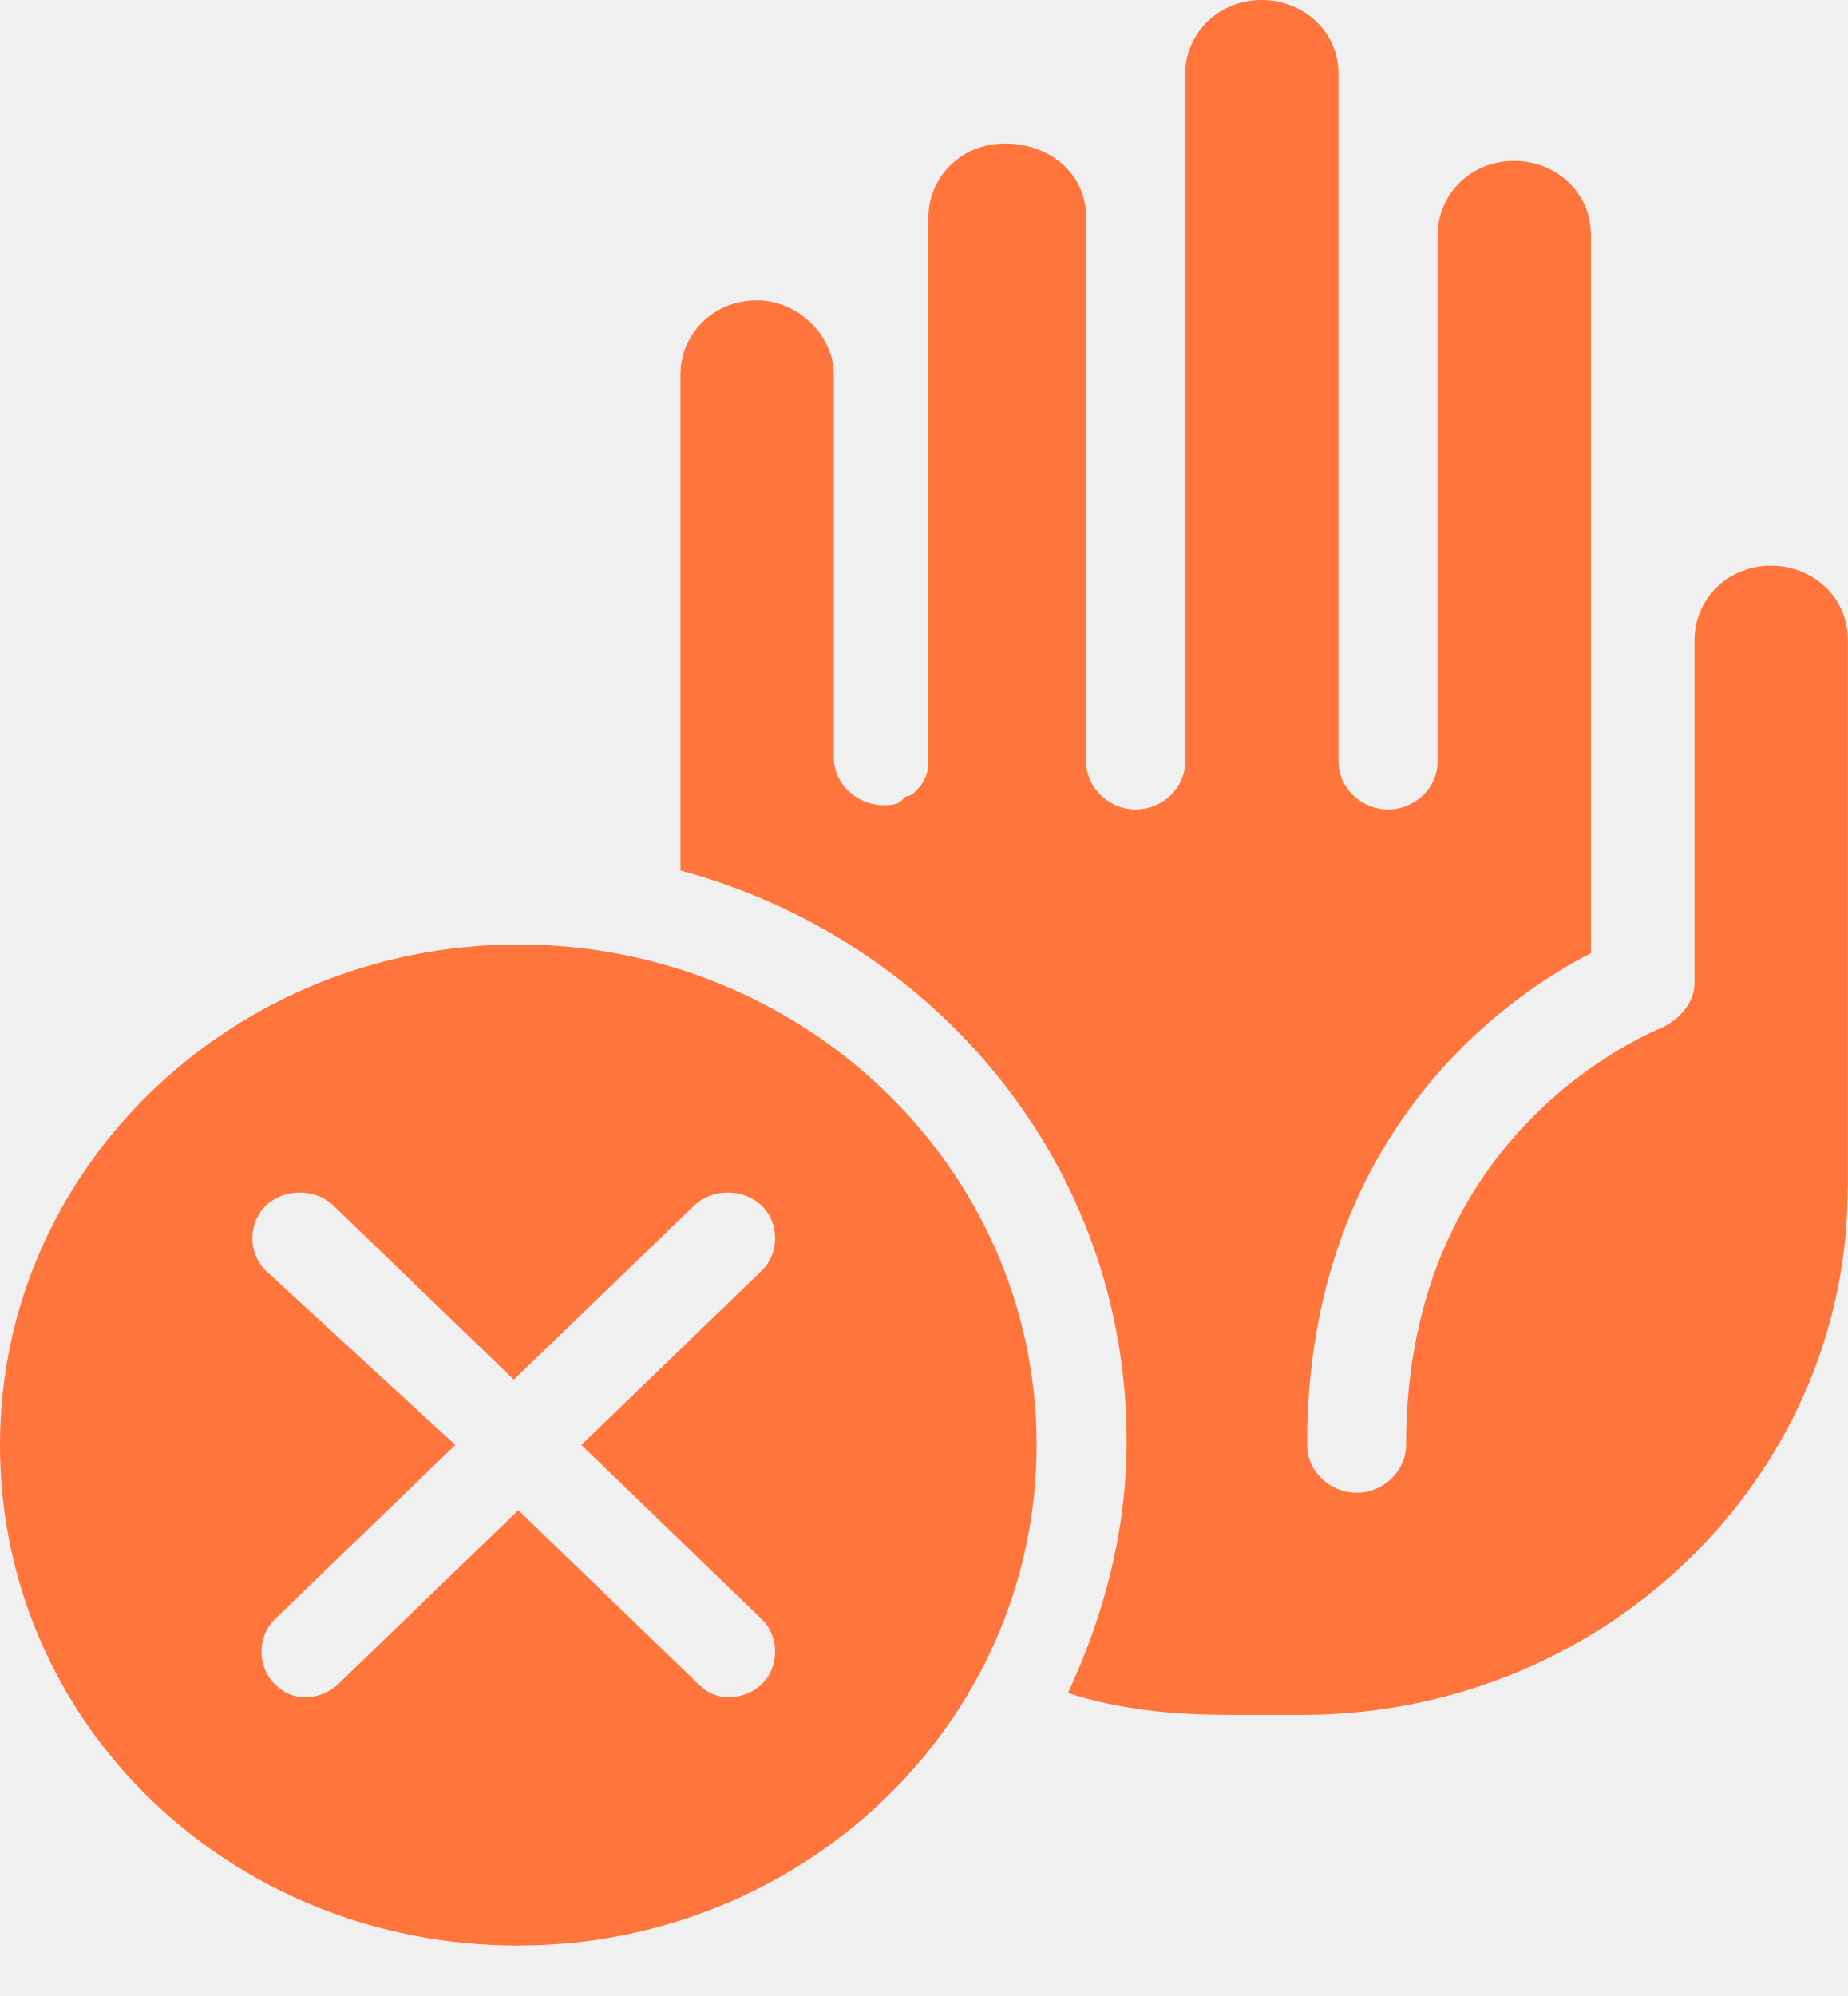
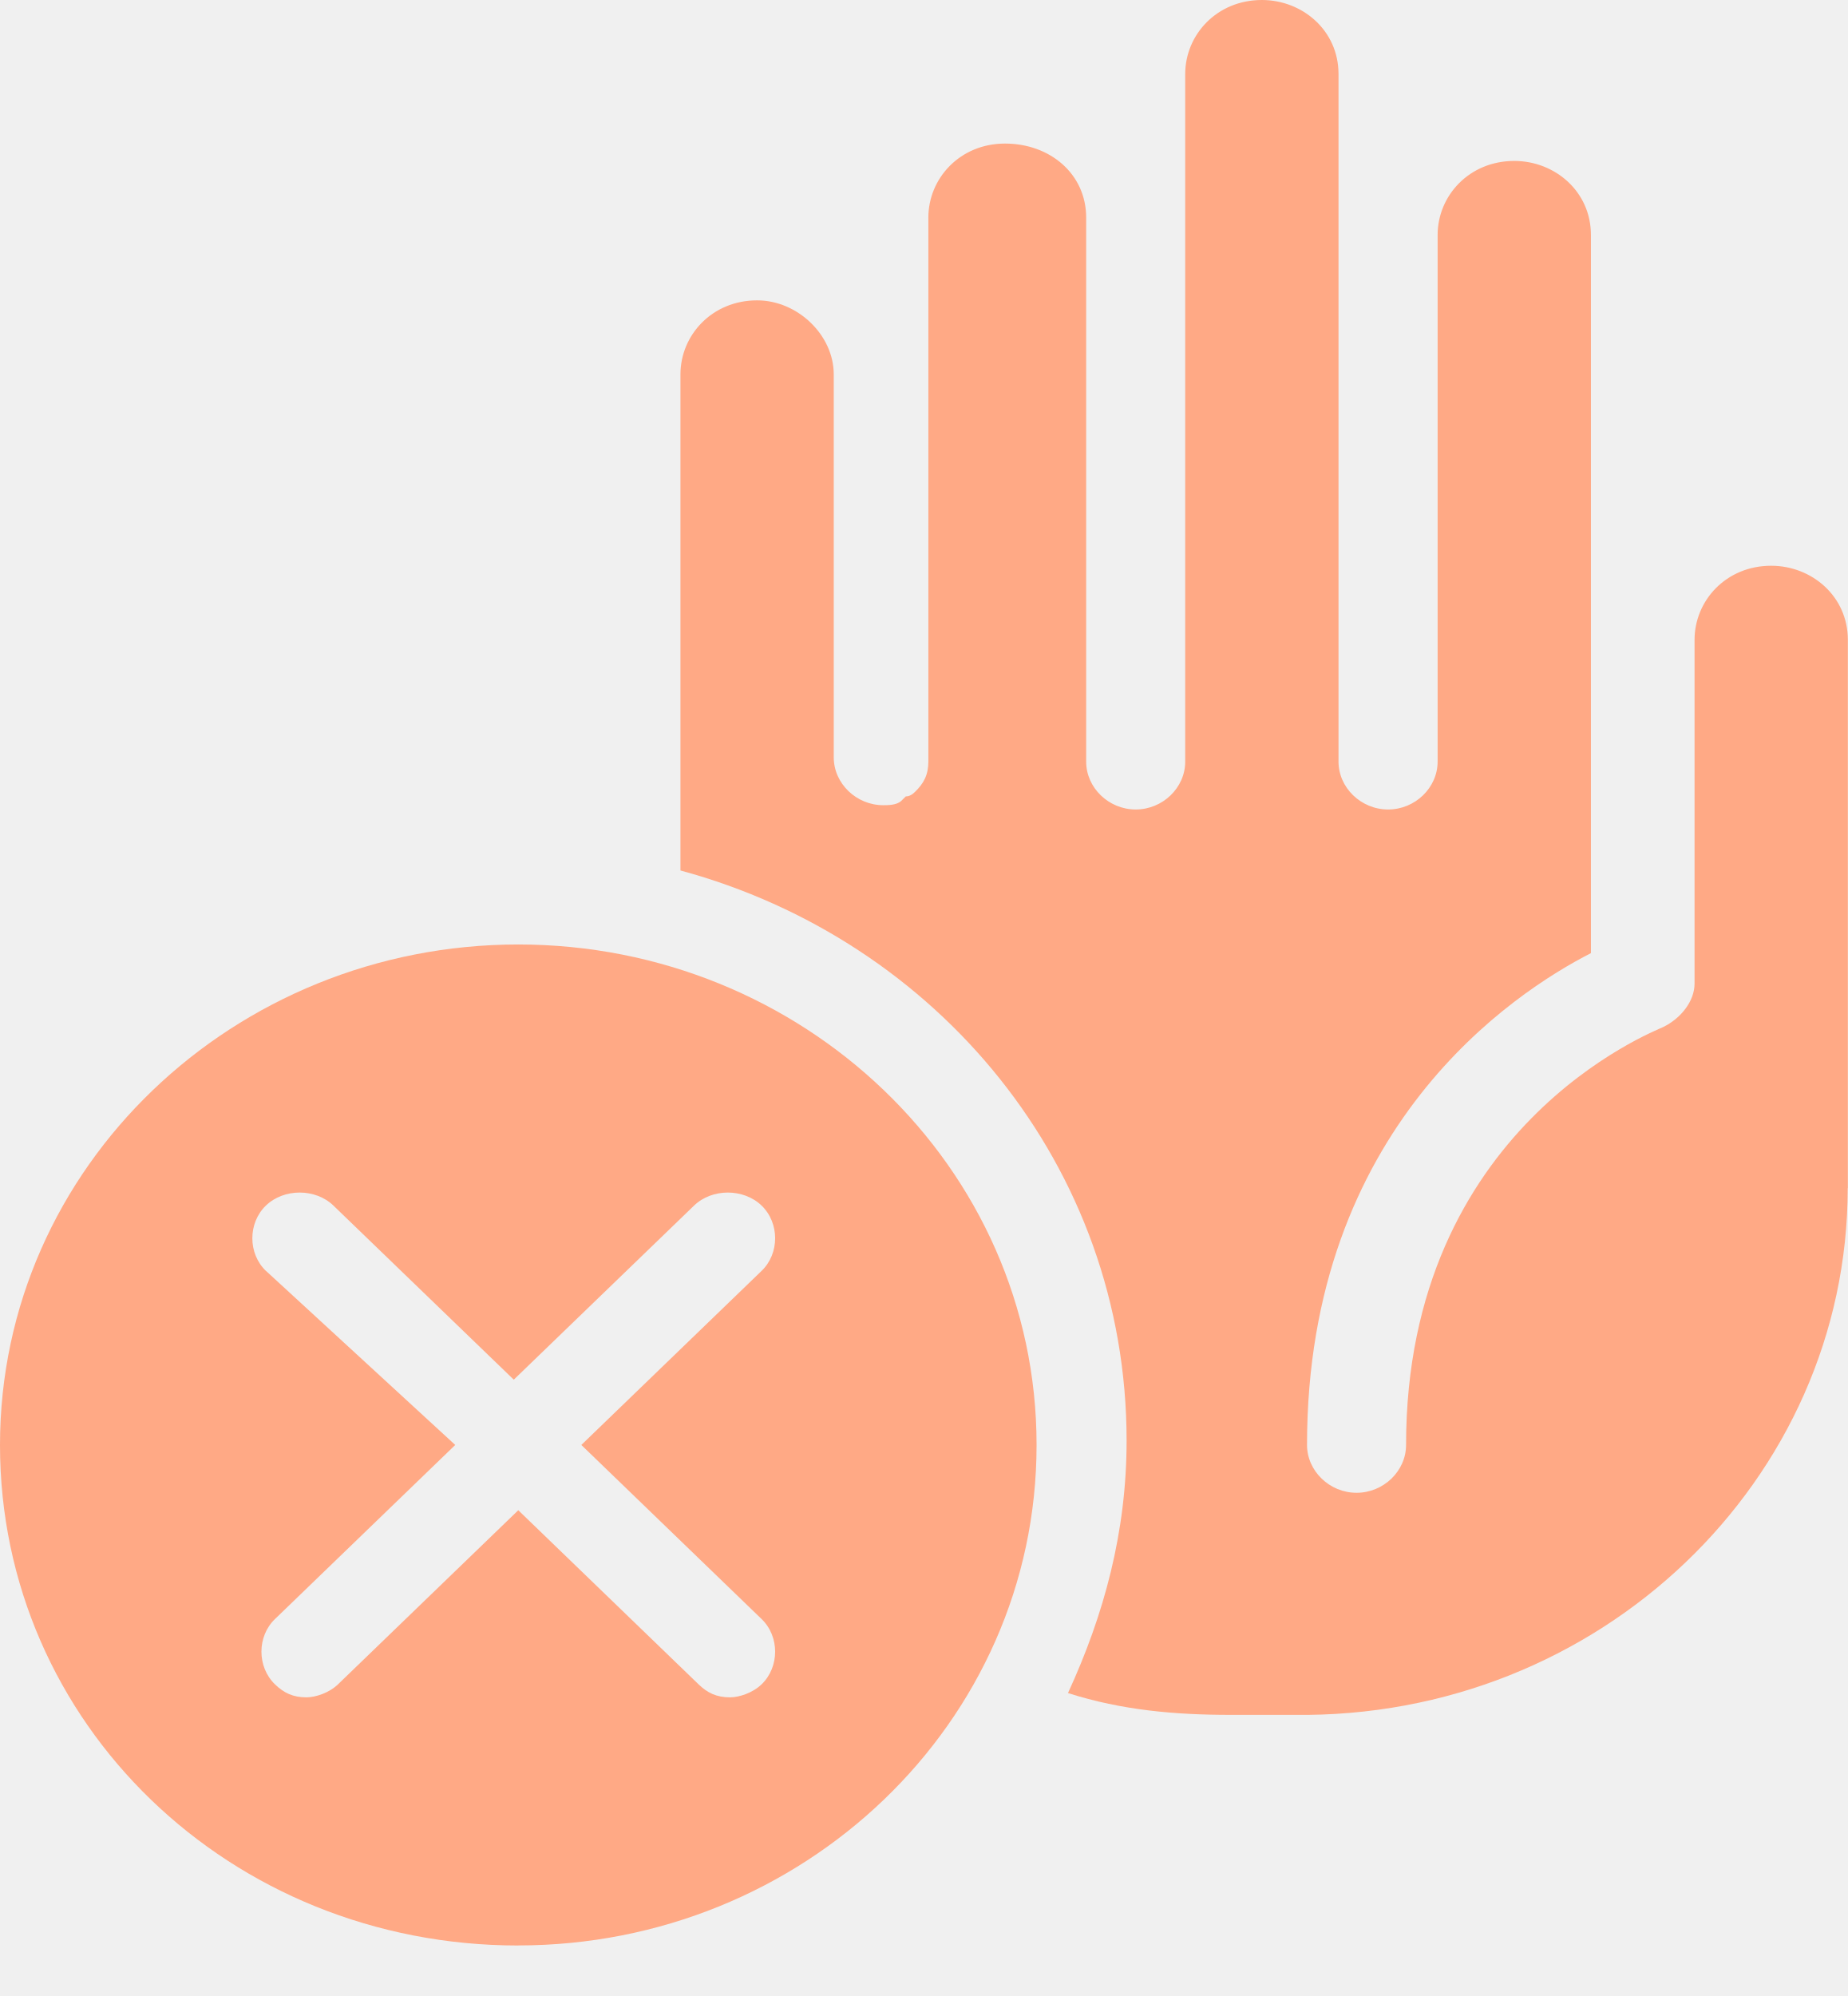
<svg xmlns="http://www.w3.org/2000/svg" width="25" height="27" viewBox="0 0 25 27" fill="none">
  <g clip-path="url(#clip0_4244_7223)">
-     <path d="M25 16.073V8.655C25 8.066 24.512 7.653 23.963 7.653C23.353 7.653 22.926 8.124 22.926 8.655V13.305C22.926 13.541 22.743 13.776 22.499 13.894C22.378 13.953 19.023 15.248 19.023 19.546C19.023 19.899 18.718 20.193 18.353 20.193C17.988 20.193 17.683 19.898 17.683 19.546C17.683 15.248 20.488 13.423 21.524 12.893V3.178C21.524 2.59 21.036 2.177 20.487 2.177C19.877 2.177 19.45 2.648 19.45 3.178V10.302C19.45 10.656 19.145 10.95 18.78 10.95C18.414 10.95 18.109 10.655 18.109 10.302V1.001C18.109 0.412 17.621 0 17.072 0C16.462 0 16.035 0.471 16.035 1.001V10.303C16.035 10.656 15.73 10.95 15.365 10.95C15 10.95 14.695 10.656 14.695 10.303V2.943C14.695 2.354 14.207 1.942 13.597 1.942C12.987 1.942 12.56 2.413 12.56 2.943V10.302C12.56 10.479 12.499 10.597 12.377 10.714C12.337 10.754 12.296 10.773 12.255 10.773L12.194 10.833C12.133 10.892 12.012 10.892 11.95 10.892C11.585 10.892 11.28 10.597 11.28 10.245V5.064C11.28 4.534 10.792 4.063 10.243 4.063C9.633 4.063 9.206 4.534 9.206 5.064V11.775C12.682 12.717 15.242 15.779 15.242 19.487C15.242 20.724 14.937 21.842 14.449 22.902C15.181 23.137 15.913 23.197 16.644 23.197H17.498C21.644 23.256 24.998 20.017 24.998 16.073H25Z" fill="#FF753B" />
-     <path d="M7.012 26.316C10.853 26.316 14.024 23.314 14.024 19.546C14.024 15.778 10.853 12.776 7.012 12.776C3.171 12.776 0 15.779 0 19.547C0 23.314 3.109 26.317 7.012 26.317V26.316ZM3.597 17.191C3.353 16.956 3.353 16.544 3.597 16.308C3.841 16.073 4.268 16.073 4.511 16.308L6.951 18.663L9.39 16.308C9.633 16.073 10.06 16.073 10.304 16.308C10.548 16.544 10.548 16.956 10.304 17.191L7.865 19.546L10.304 21.901C10.548 22.136 10.548 22.548 10.304 22.784C10.182 22.901 9.999 22.96 9.877 22.96C9.695 22.96 9.572 22.901 9.451 22.784L7.012 20.429L4.573 22.784C4.451 22.901 4.268 22.96 4.146 22.96C3.964 22.96 3.841 22.901 3.72 22.784C3.476 22.548 3.476 22.136 3.72 21.901L6.159 19.546L3.598 17.191H3.597Z" fill="#FF753B" />
+     <path d="M25 16.073V8.655C25 8.066 24.512 7.653 23.963 7.653C23.353 7.653 22.926 8.124 22.926 8.655V13.305C22.926 13.541 22.743 13.776 22.499 13.894C22.378 13.953 19.023 15.248 19.023 19.546C19.023 19.899 18.718 20.193 18.353 20.193C17.988 20.193 17.683 19.898 17.683 19.546C17.683 15.248 20.488 13.423 21.524 12.893V3.178C21.524 2.59 21.036 2.177 20.487 2.177C19.877 2.177 19.45 2.648 19.45 3.178V10.302C19.45 10.656 19.145 10.95 18.78 10.95C18.414 10.95 18.109 10.655 18.109 10.302V1.001C18.109 0.412 17.621 0 17.072 0C16.462 0 16.035 0.471 16.035 1.001V10.303C16.035 10.656 15.73 10.95 15.365 10.95C15 10.95 14.695 10.656 14.695 10.303V2.943C14.695 2.354 14.207 1.942 13.597 1.942C12.987 1.942 12.56 2.413 12.56 2.943V10.302C12.56 10.479 12.499 10.597 12.377 10.714C12.337 10.754 12.296 10.773 12.255 10.773L12.194 10.833C12.133 10.892 12.012 10.892 11.95 10.892C11.585 10.892 11.28 10.597 11.28 10.245V5.064C11.28 4.534 10.792 4.063 10.243 4.063C9.633 4.063 9.206 4.534 9.206 5.064V11.775C12.682 12.717 15.242 15.779 15.242 19.487C15.242 20.724 14.937 21.842 14.449 22.902C15.181 23.137 15.913 23.197 16.644 23.197H17.498C21.644 23.256 24.998 20.017 24.998 16.073H25Z" fill="#FFA985" />
+     <path d="M7.012 26.316C10.853 26.316 14.024 23.314 14.024 19.546C14.024 15.778 10.853 12.776 7.012 12.776C3.171 12.776 0 15.779 0 19.547C0 23.314 3.109 26.317 7.012 26.317V26.316ZM3.597 17.191C3.353 16.956 3.353 16.544 3.597 16.308C3.841 16.073 4.268 16.073 4.511 16.308L6.951 18.663L9.39 16.308C9.633 16.073 10.06 16.073 10.304 16.308C10.548 16.544 10.548 16.956 10.304 17.191L7.865 19.546L10.304 21.901C10.548 22.136 10.548 22.548 10.304 22.784C10.182 22.901 9.999 22.96 9.877 22.96C9.695 22.96 9.572 22.901 9.451 22.784L7.012 20.429L4.573 22.784C4.451 22.901 4.268 22.96 4.146 22.96C3.964 22.96 3.841 22.901 3.72 22.784C3.476 22.548 3.476 22.136 3.72 21.901L6.159 19.546L3.598 17.191H3.597Z" fill="#FFA985" />
  </g>
  <defs>
    <clipPath id="clip0_4244_7223">
      <rect width="25" height="26.316" fill="white" />
    </clipPath>
  </defs>
</svg>
